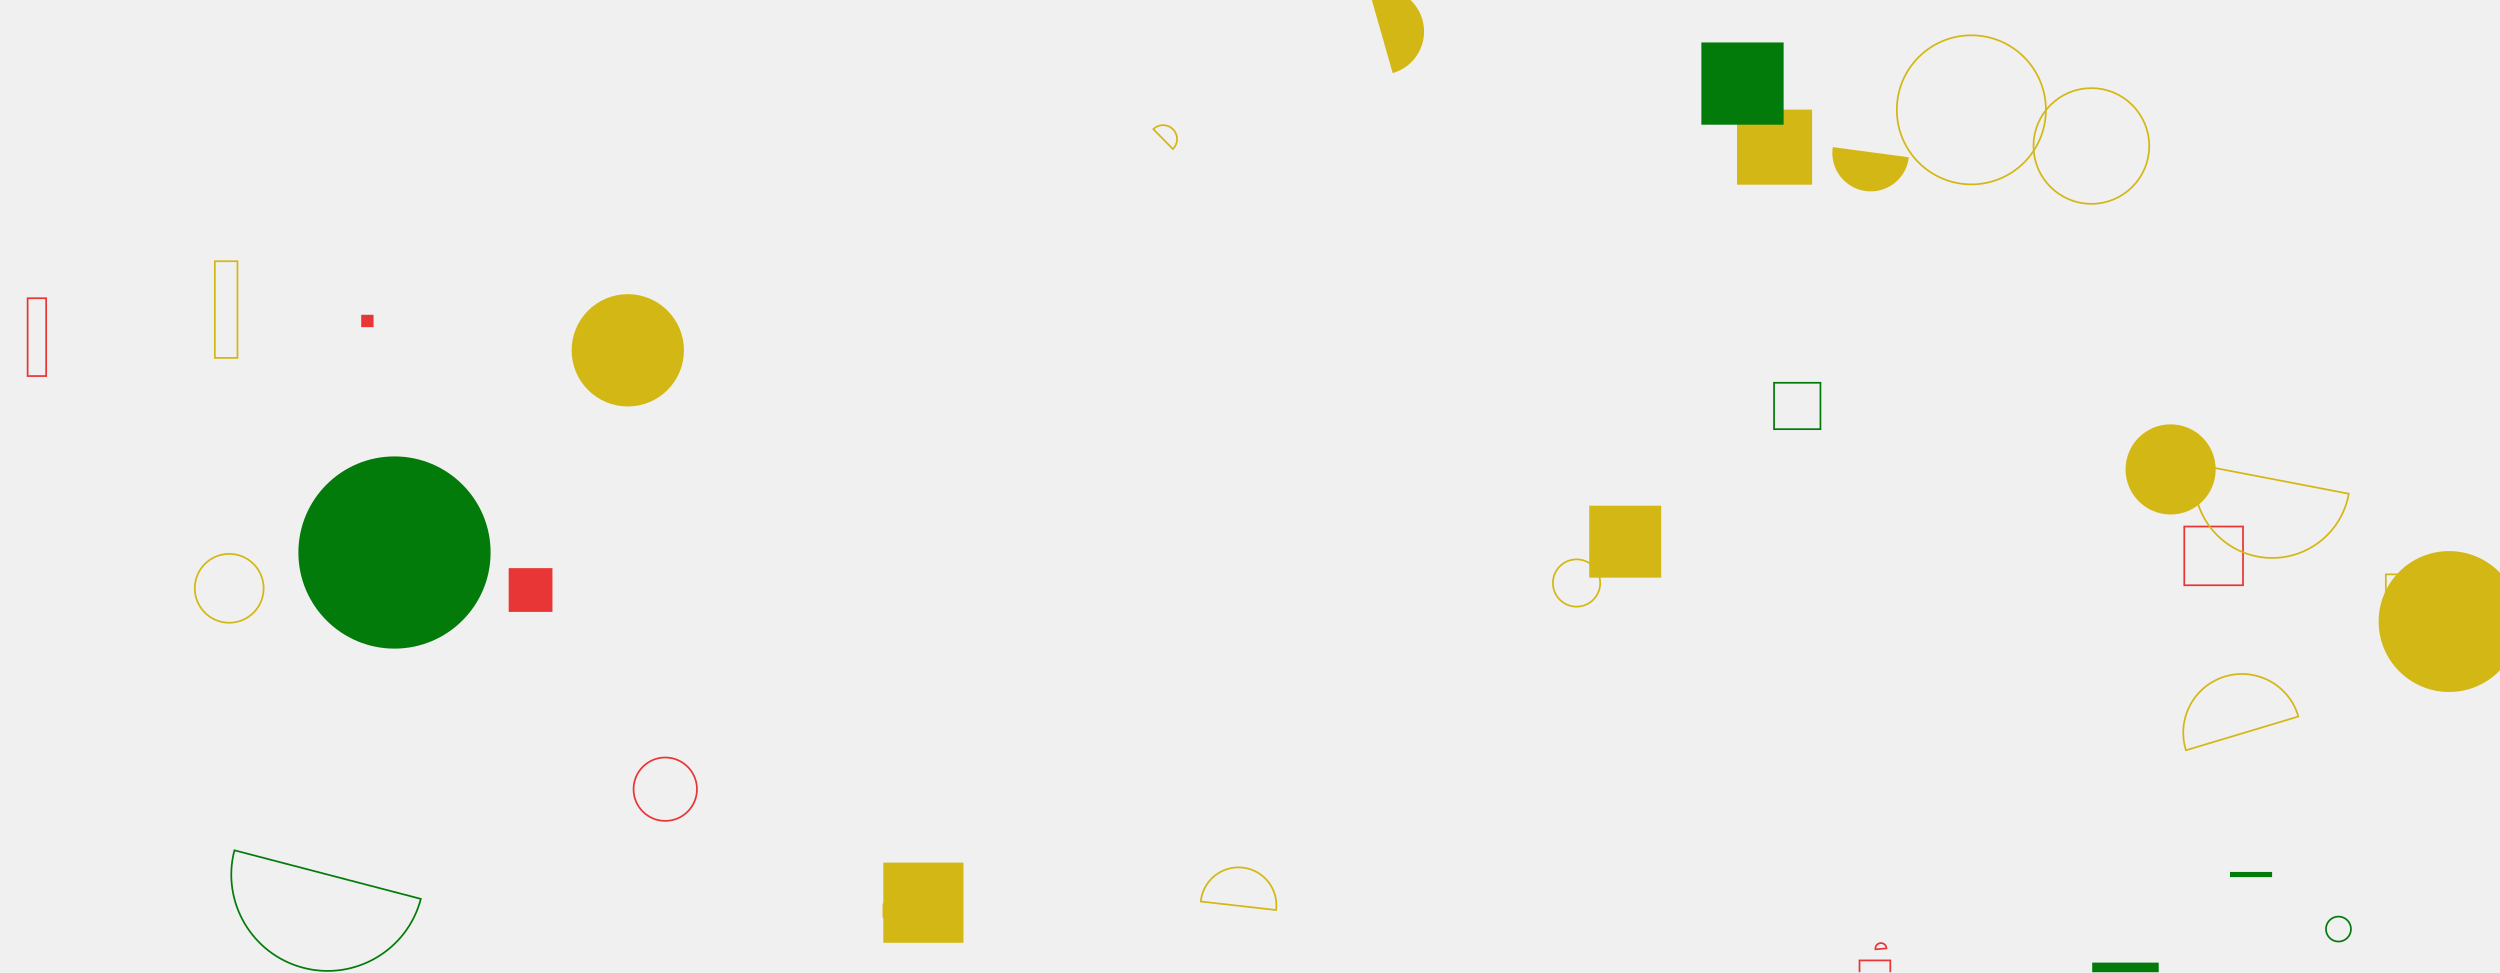
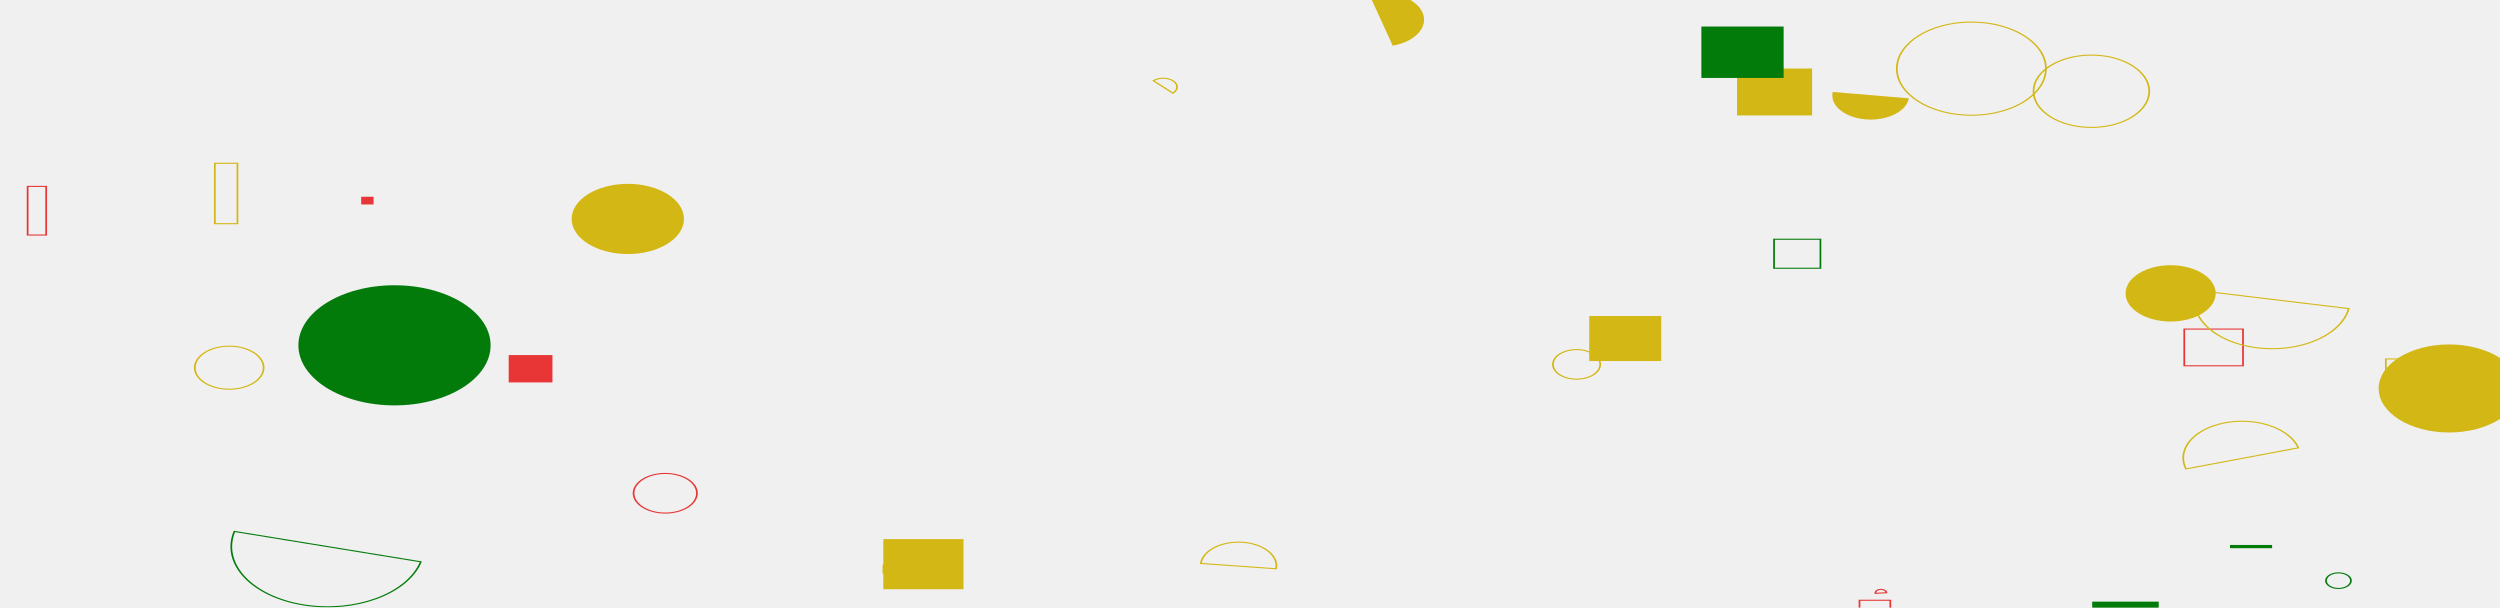
- <svg xmlns="http://www.w3.org/2000/svg" version="1.1" width="1440" height="560" preserveAspectRatio="none" viewBox="0 0 1440 560">
+ <svg xmlns="http://www.w3.org/2000/svg" version="1.1" width="1440" height="350" preserveAspectRatio="none" viewBox="0 0 1440 560">
  <g mask="url(&quot;#SvgjsMask1001&quot;)" fill="none">
    <path d="M329.26 201.78 a32.35 32.35 0 1 0 64.7 0 a32.35 32.35 0 1 0 -64.7 0z" fill="#d3b714" class="triangle-float2" />
    <path d="M1092.58 63.27 a42.93 42.93 0 1 0 85.86 0 a42.93 42.93 0 1 0 -85.86 0z" stroke="#d3b714" class="triangle-float1" />
    <path d="M208.05 181.32L215.16 181.32L215.16 188.43L208.05 188.43z" fill="#e73635" />
    <path d="M675.58 85.86a8.04 8.04 0 1 0-11.27-11.47z" stroke="#d3b714" class="triangle-float1" />
    <path d="M915.4 291.27L956.86 291.27L956.86 332.73L915.4 332.73z" fill="#d3b714" />
    <path d="M1021.85 220.48L1048.57 220.48L1048.57 247.2L1021.85 247.2z" stroke="#037b0b" />
    <path d="M293.01 327.25L318.21 327.25L318.21 352.45L293.01 352.45z" fill="#e73635" />
    <path d="M802.2 42.11a24.91 24.91 0 1 0-13.69-47.91z" fill="#d3b714" />
    <path d="M1055.69 84.74a22.1 22.1 0 1 0 43.8 5.86z" fill="#d3b714" />
    <path d="M1000.54 63.15L1043.76 63.15L1043.76 106.37L1000.54 106.37z" fill="#d3b714" />
    <path d="M894.48 335.81 a13.62 13.62 0 1 0 27.24 0 a13.62 13.62 0 1 0 -27.24 0z" stroke="#d3b714" />
    <path d="M112.2 338.87 a19.83 19.83 0 1 0 39.66 0 a19.83 19.83 0 1 0 -39.66 0z" stroke="#d3b714" />
    <path d="M1205.11 554.46L1243.42 554.46L1243.42 591.18L1205.11 591.18z" fill="#037b0b" class="triangle-float1" />
    <path d="M1224.32 270.38 a25.96 25.96 0 1 0 51.92 0 a25.96 25.96 0 1 0 -51.92 0z" fill="#d3b714" />
    <path d="M1339.76 535.14 a7.2 7.2 0 1 0 14.4 0 a7.2 7.2 0 1 0 -14.4 0z" stroke="#037b0b" />
    <path d="M1284.48 502.24L1308.73 502.24L1308.73 505.22L1284.48 505.22z" fill="#037b0b" class="triangle-float1" />
    <path d="M1171.3 84.09 a33.33 33.33 0 1 0 66.66 0 a33.33 33.33 0 1 0 -66.66 0z" stroke="#d3b714" />
    <path d="M508.86 520.88L516.25 520.88L516.25 528.27L508.86 528.27z" stroke="#d3b714" />
    <path d="M1071.08 553.2L1088.82 553.2L1088.82 601.31L1071.08 601.31z" stroke="#e73635" />
    <path d="M508.79 496.86L554.97 496.86L554.97 543.04L508.79 543.04z" fill="#d3b714" />
    <path d="M735.02 524.18a21.82 21.82 0 1 0-43.36-4.9z" stroke="#d3b714" class="triangle-float2" />
    <path d="M171.87 318.25 a55.36 55.36 0 1 0 110.72 0 a55.36 55.36 0 1 0 -110.72 0z" fill="#037b0b" class="triangle-float1">

</path>
    <path d="M979.99 24.45L1027.37 24.45L1027.37 71.83L979.99 71.83z" fill="#037b0b" class="triangle-float2" />
    <path d="M15.91 171.78L26.59 171.78L26.59 216.6L15.91 216.6z" stroke="#e73635" class="triangle-float2">
</path>
    <path d="M1323.86 412.71a33.81 33.81 0 1 0-64.76 19.44z" stroke="#d3b714" />
    <path d="M1258.14 303.28L1291.97 303.28L1291.97 337.11L1258.14 337.11z" stroke="#e73635" class="triangle-float2">
</path>
    <path d="M135.03 489.78a55.47 55.47 0 1 0 107.36 27.98z" stroke="#037b0b" class="triangle-float3" />
    <path d="M1086.64 546.25a3.22 3.22 0 1 0-6.41 0.57z" stroke="#e73635" class="triangle-float2" />
    <path d="M1264.86 267.48a44.83 44.83 0 1 0 88.04 16.92z" stroke="#d3b714" />
    <path d="M1370.1 358.01 a40.58 40.58 0 1 0 81.16 0 a40.58 40.58 0 1 0 -81.16 0z" fill="#d3b714" class="triangle-float3" />
    <path d="M1374.24 330.82L1404.72 330.82L1404.72 361.3L1374.24 361.3z" stroke="#d3b714">
</path>
    <path d="M123.75 150.47L136.78 150.47L136.78 206.15L123.75 206.15z" stroke="#d3b714" />
    <path d="M364.93 454.58 a18.26 18.26 0 1 0 36.52 0 a18.26 18.26 0 1 0 -36.52 0z" stroke="#e73635" />
  </g>
  <defs>
    <mask id="SvgjsMask1001">
      <rect width="1440" height="560" fill="#ffffff" />
    </mask>
  </defs>
  <style>
                @keyframes float1 {
                    0%{transform: translate(0, 0)}
                    50%{transform: translate(-10px, 0)}
                    100%{transform: translate(0, 0)}
                }

                .triangle-float1 {
                    animation: float1 5s infinite;
                }

                @keyframes float2 {
                    0%{transform: translate(0, 0)}
                    50%{transform: translate(-5px, -5px)}
                    100%{transform: translate(0, 0)}
                }

                .triangle-float2 {
                    animation: float2 4s infinite;
                }

                @keyframes float3 {
                    0%{transform: translate(0, 0)}
                    50%{transform: translate(0, -10px)}
                    100%{transform: translate(0, 0)}
                }

                .triangle-float3 {
                    animation: float3 6s infinite;
                }

                
            </style>
</svg>
